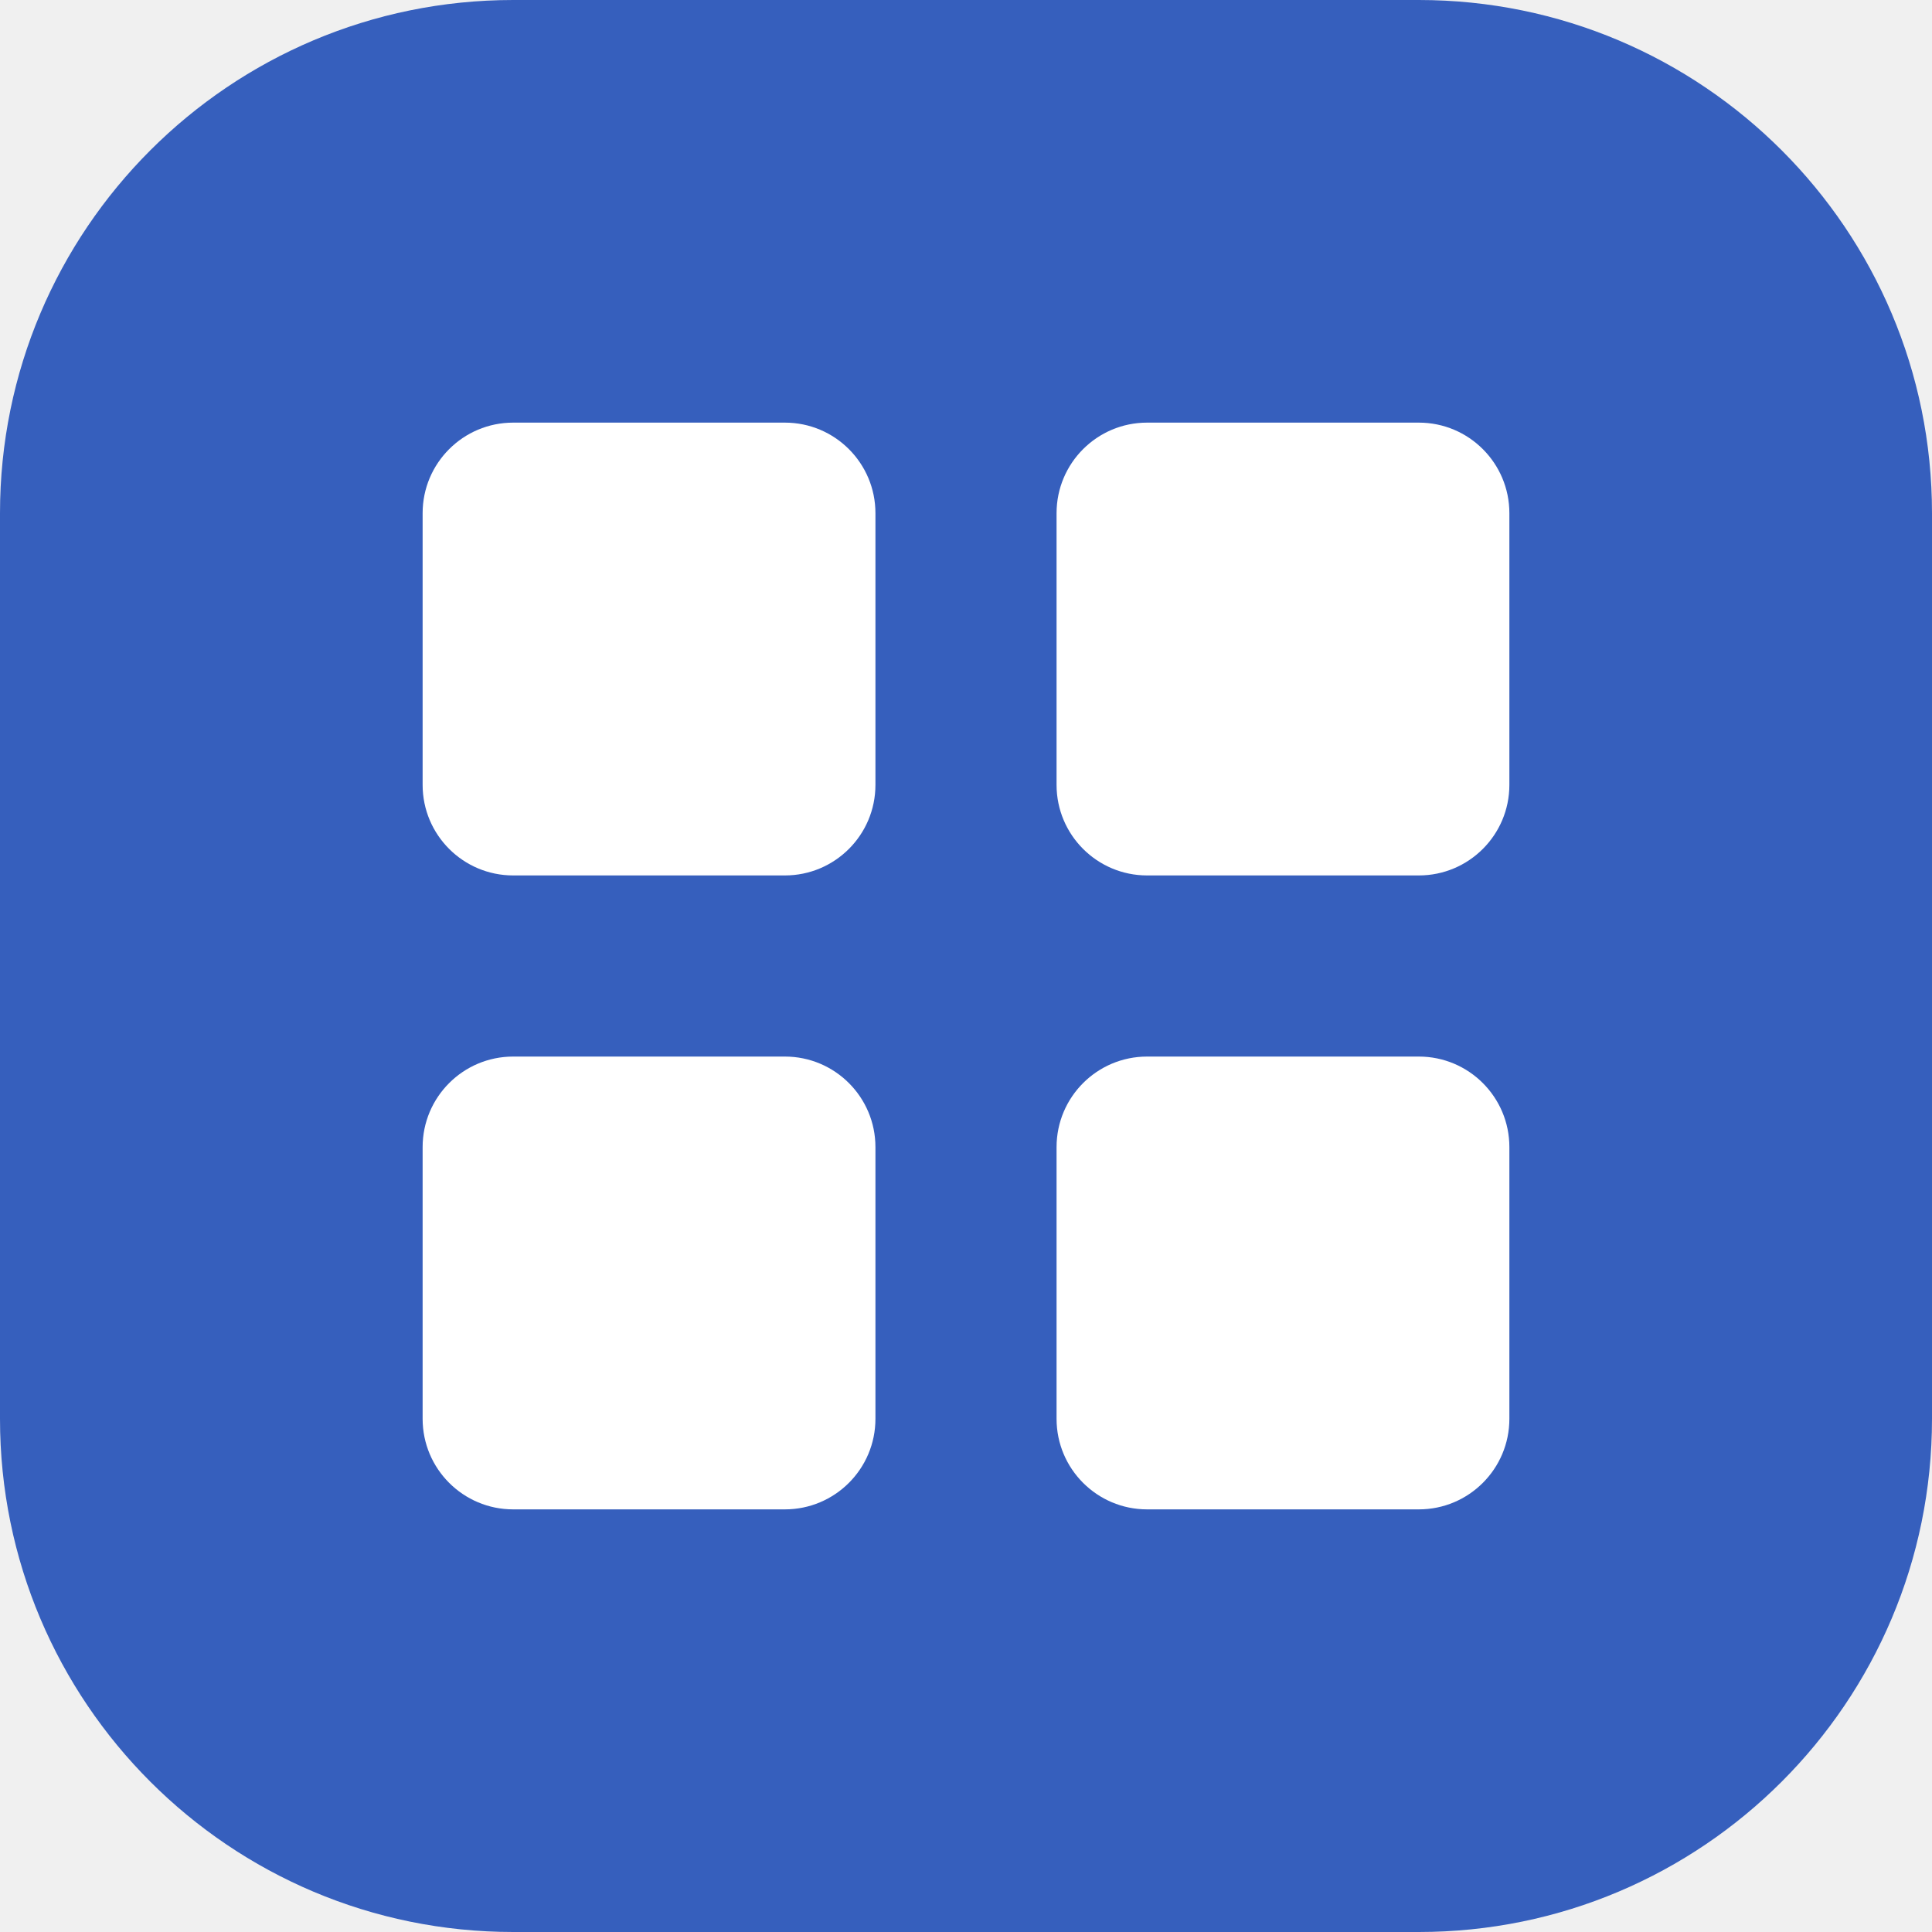
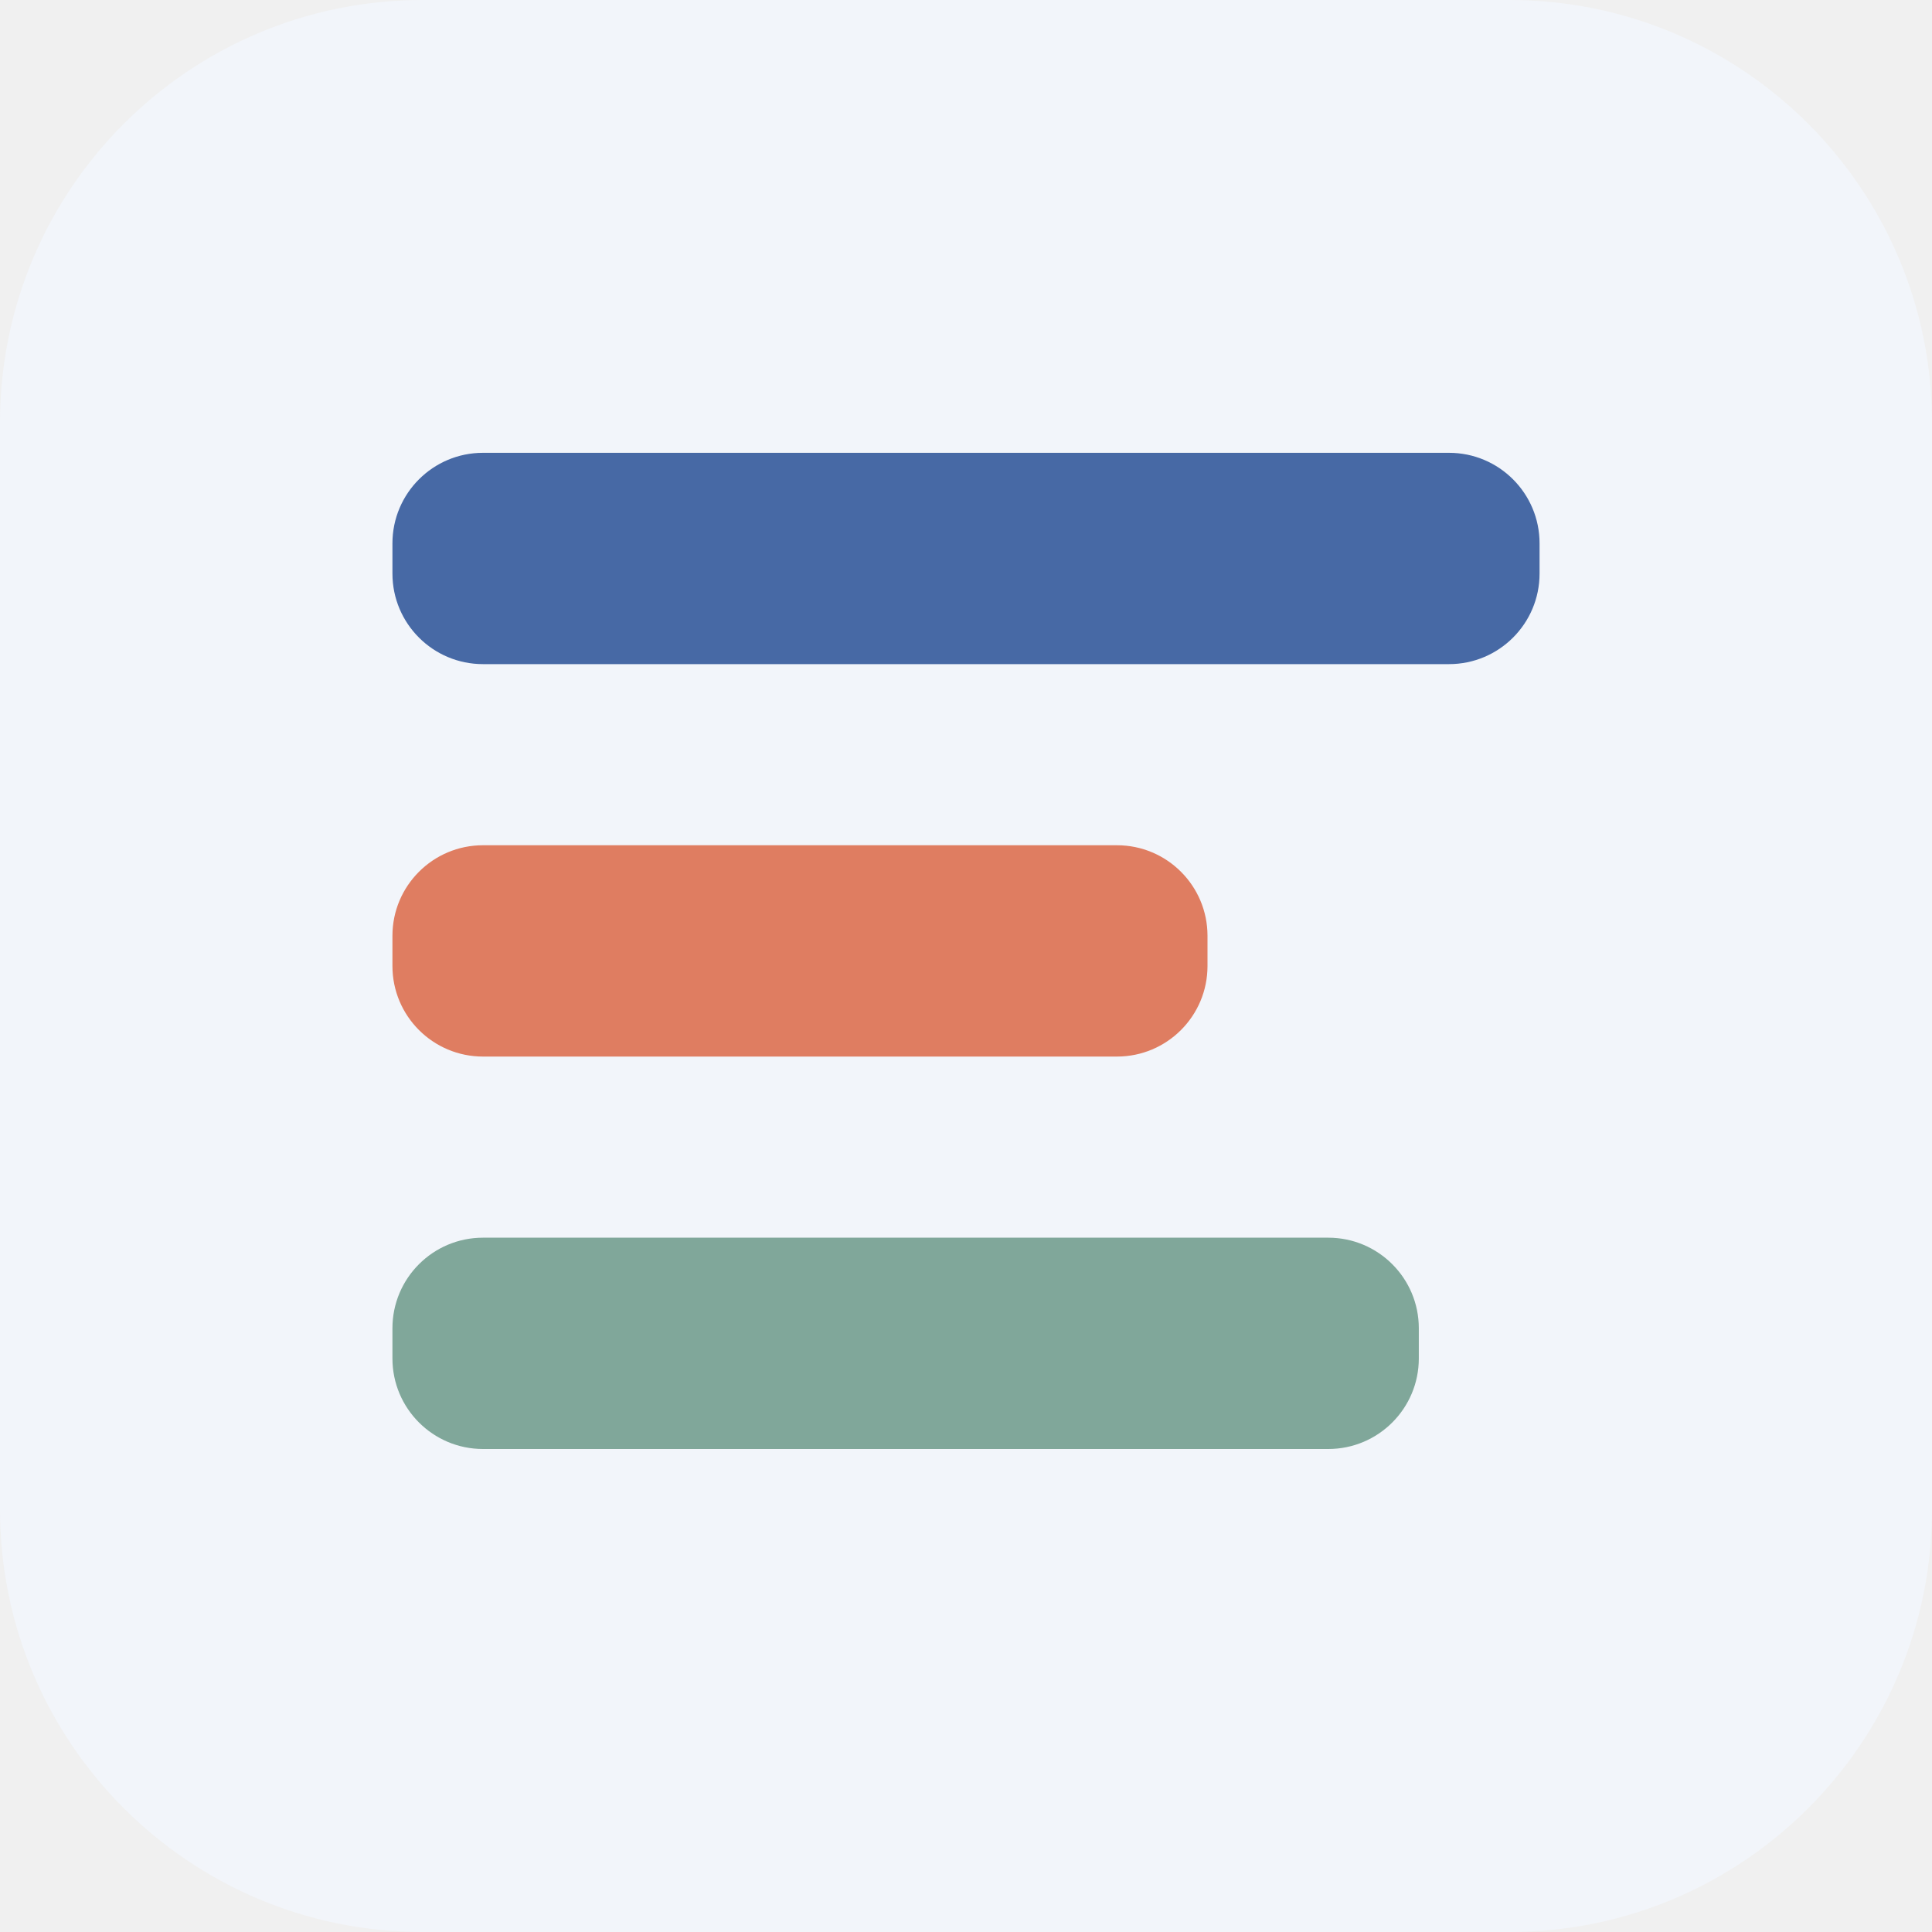
<svg xmlns="http://www.w3.org/2000/svg" width="64" height="64" viewBox="0 0 64 64">
-   <rect width="64" height="64" rx="17" fill="#365fbd" />
-   <g fill="#fff">
-     <rect x="14" y="14" width="15" height="15" rx="3" />
-     <rect x="35" y="14" width="15" height="15" rx="3" />
-     <rect x="14" y="35" width="15" height="15" rx="3" />
-     <rect x="35" y="35" width="15" height="15" rx="3" />
-   </g>
+   <rect width="64" height="64" rx="14" fill="#f2f5fa" />
+   <rect x="13" y="15" width="38" height="7" rx="3" fill="#4769a5" />
+   <rect x="13" y="28" width="27" height="7" rx="3" fill="#df7d61" />
+   <rect x="13" y="41" width="34" height="7" rx="3" fill="#80a79a" />
</svg>
